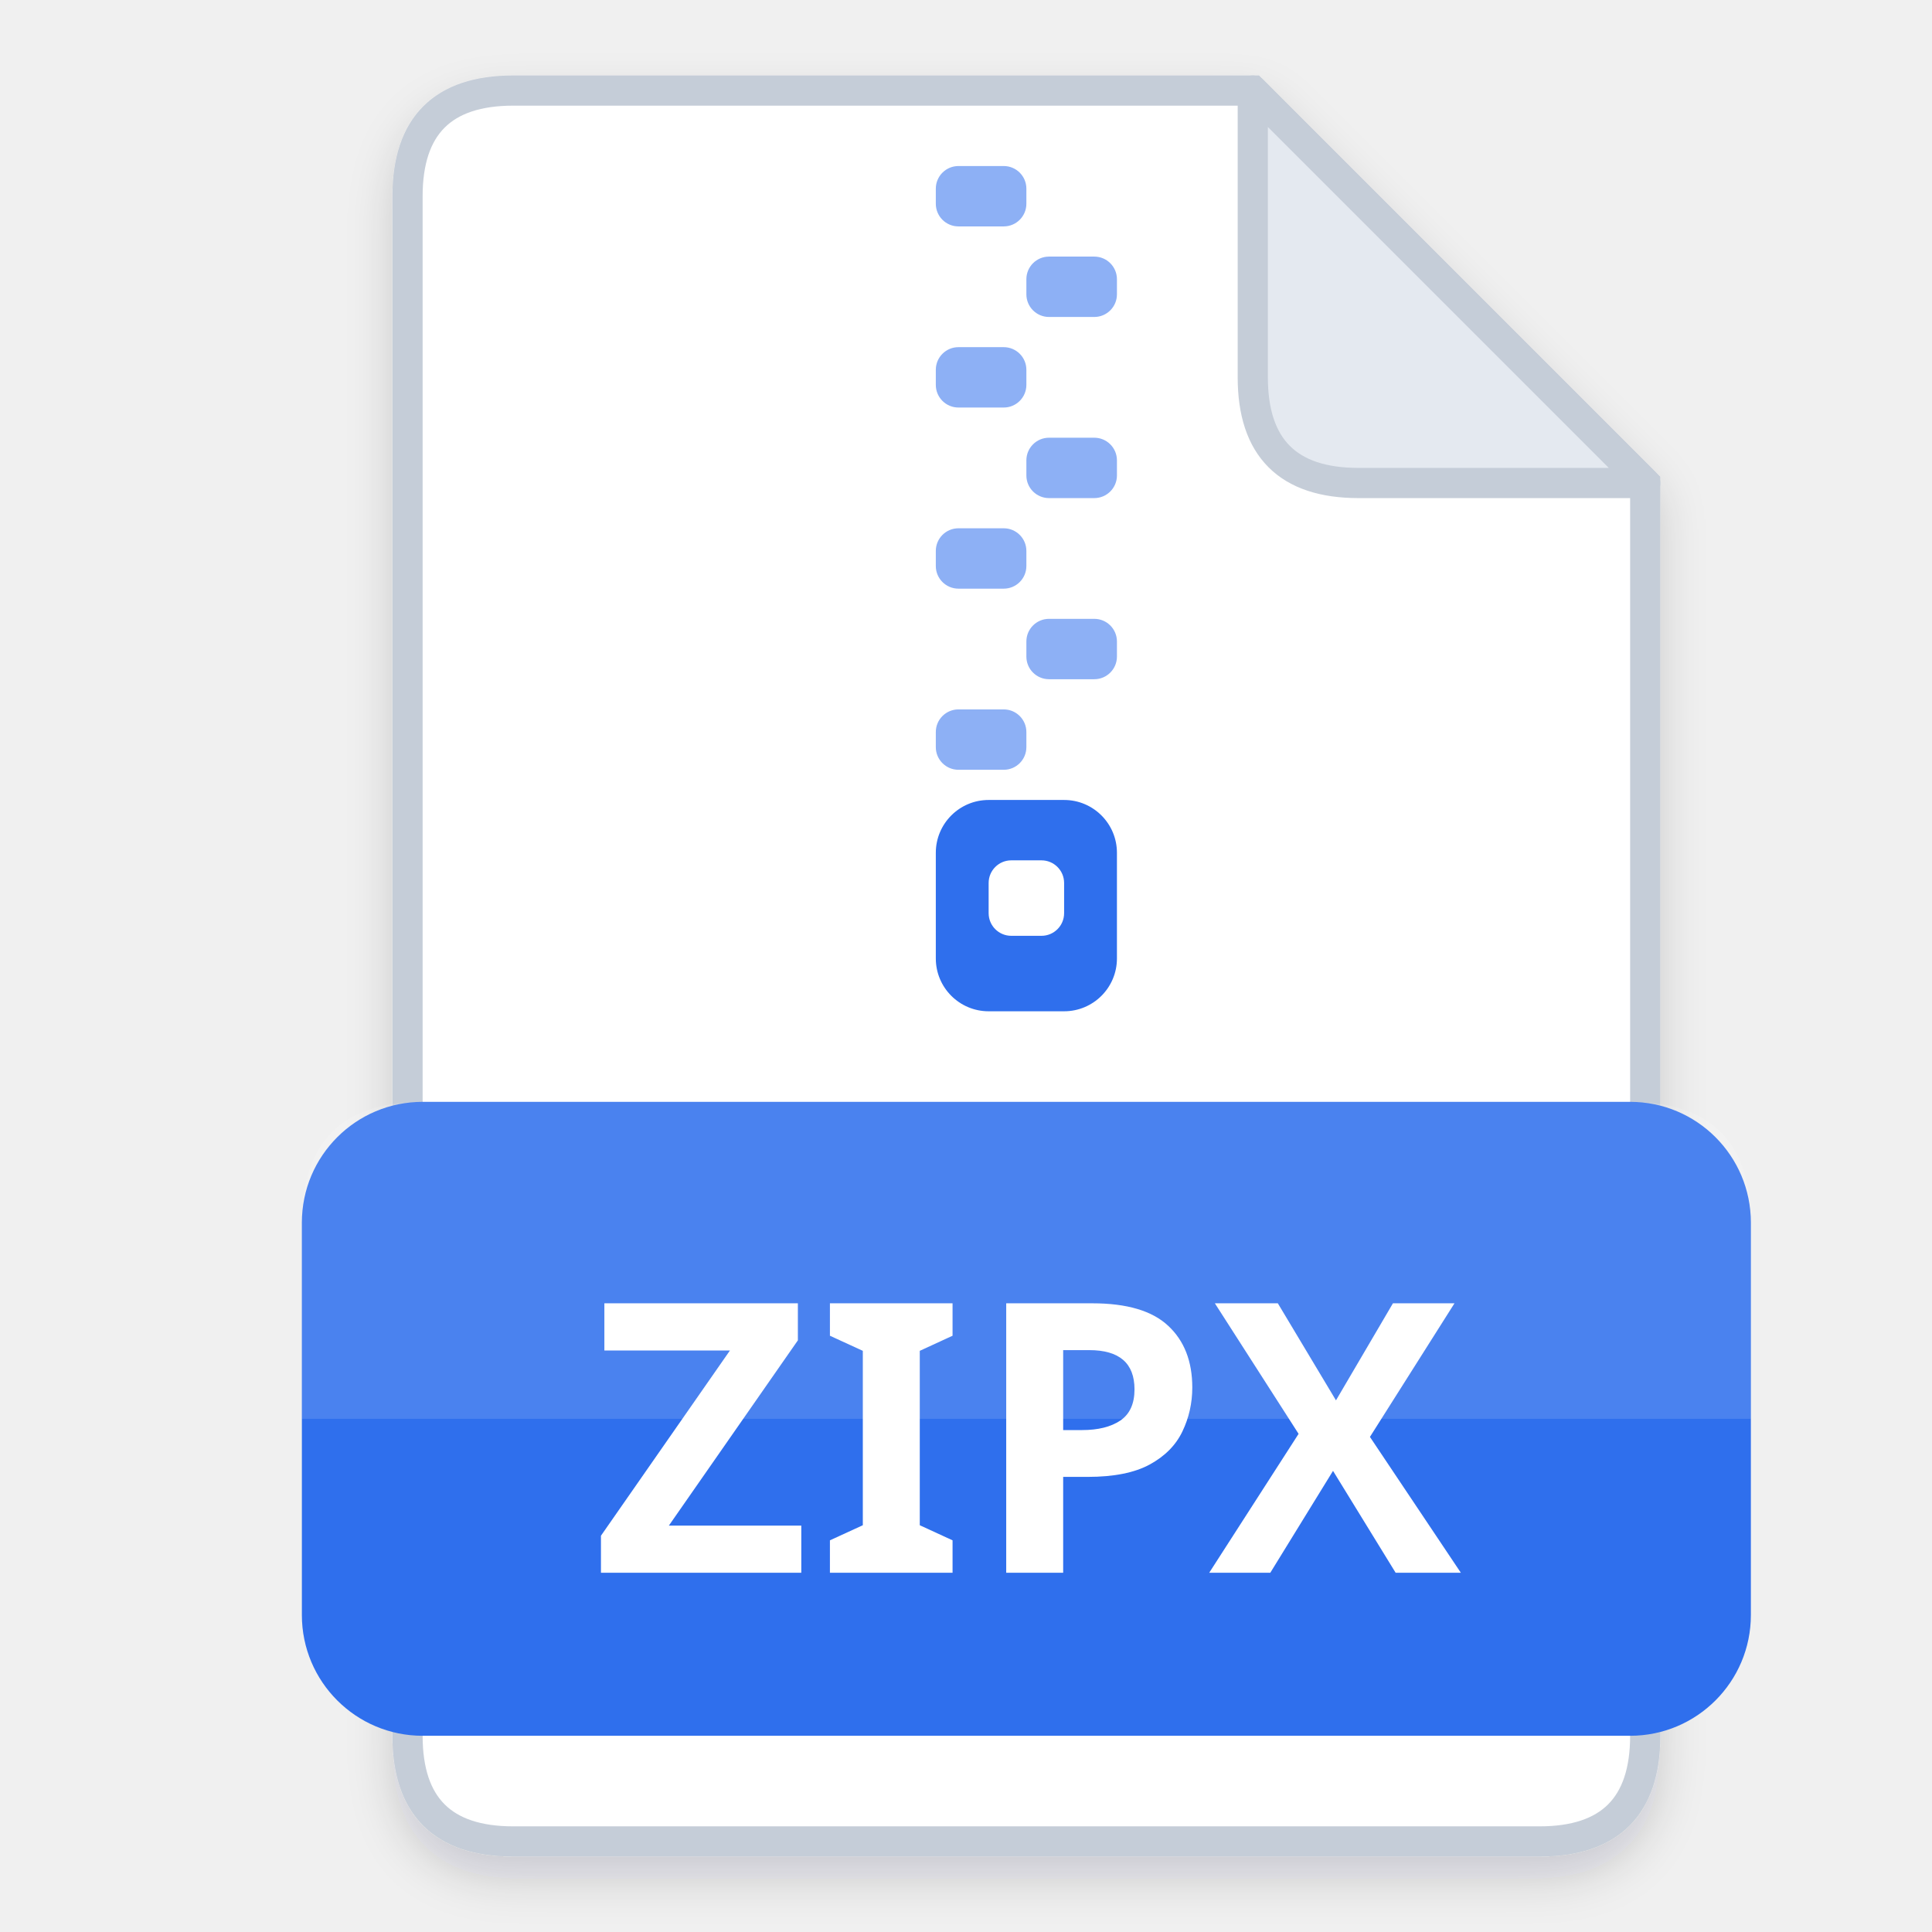
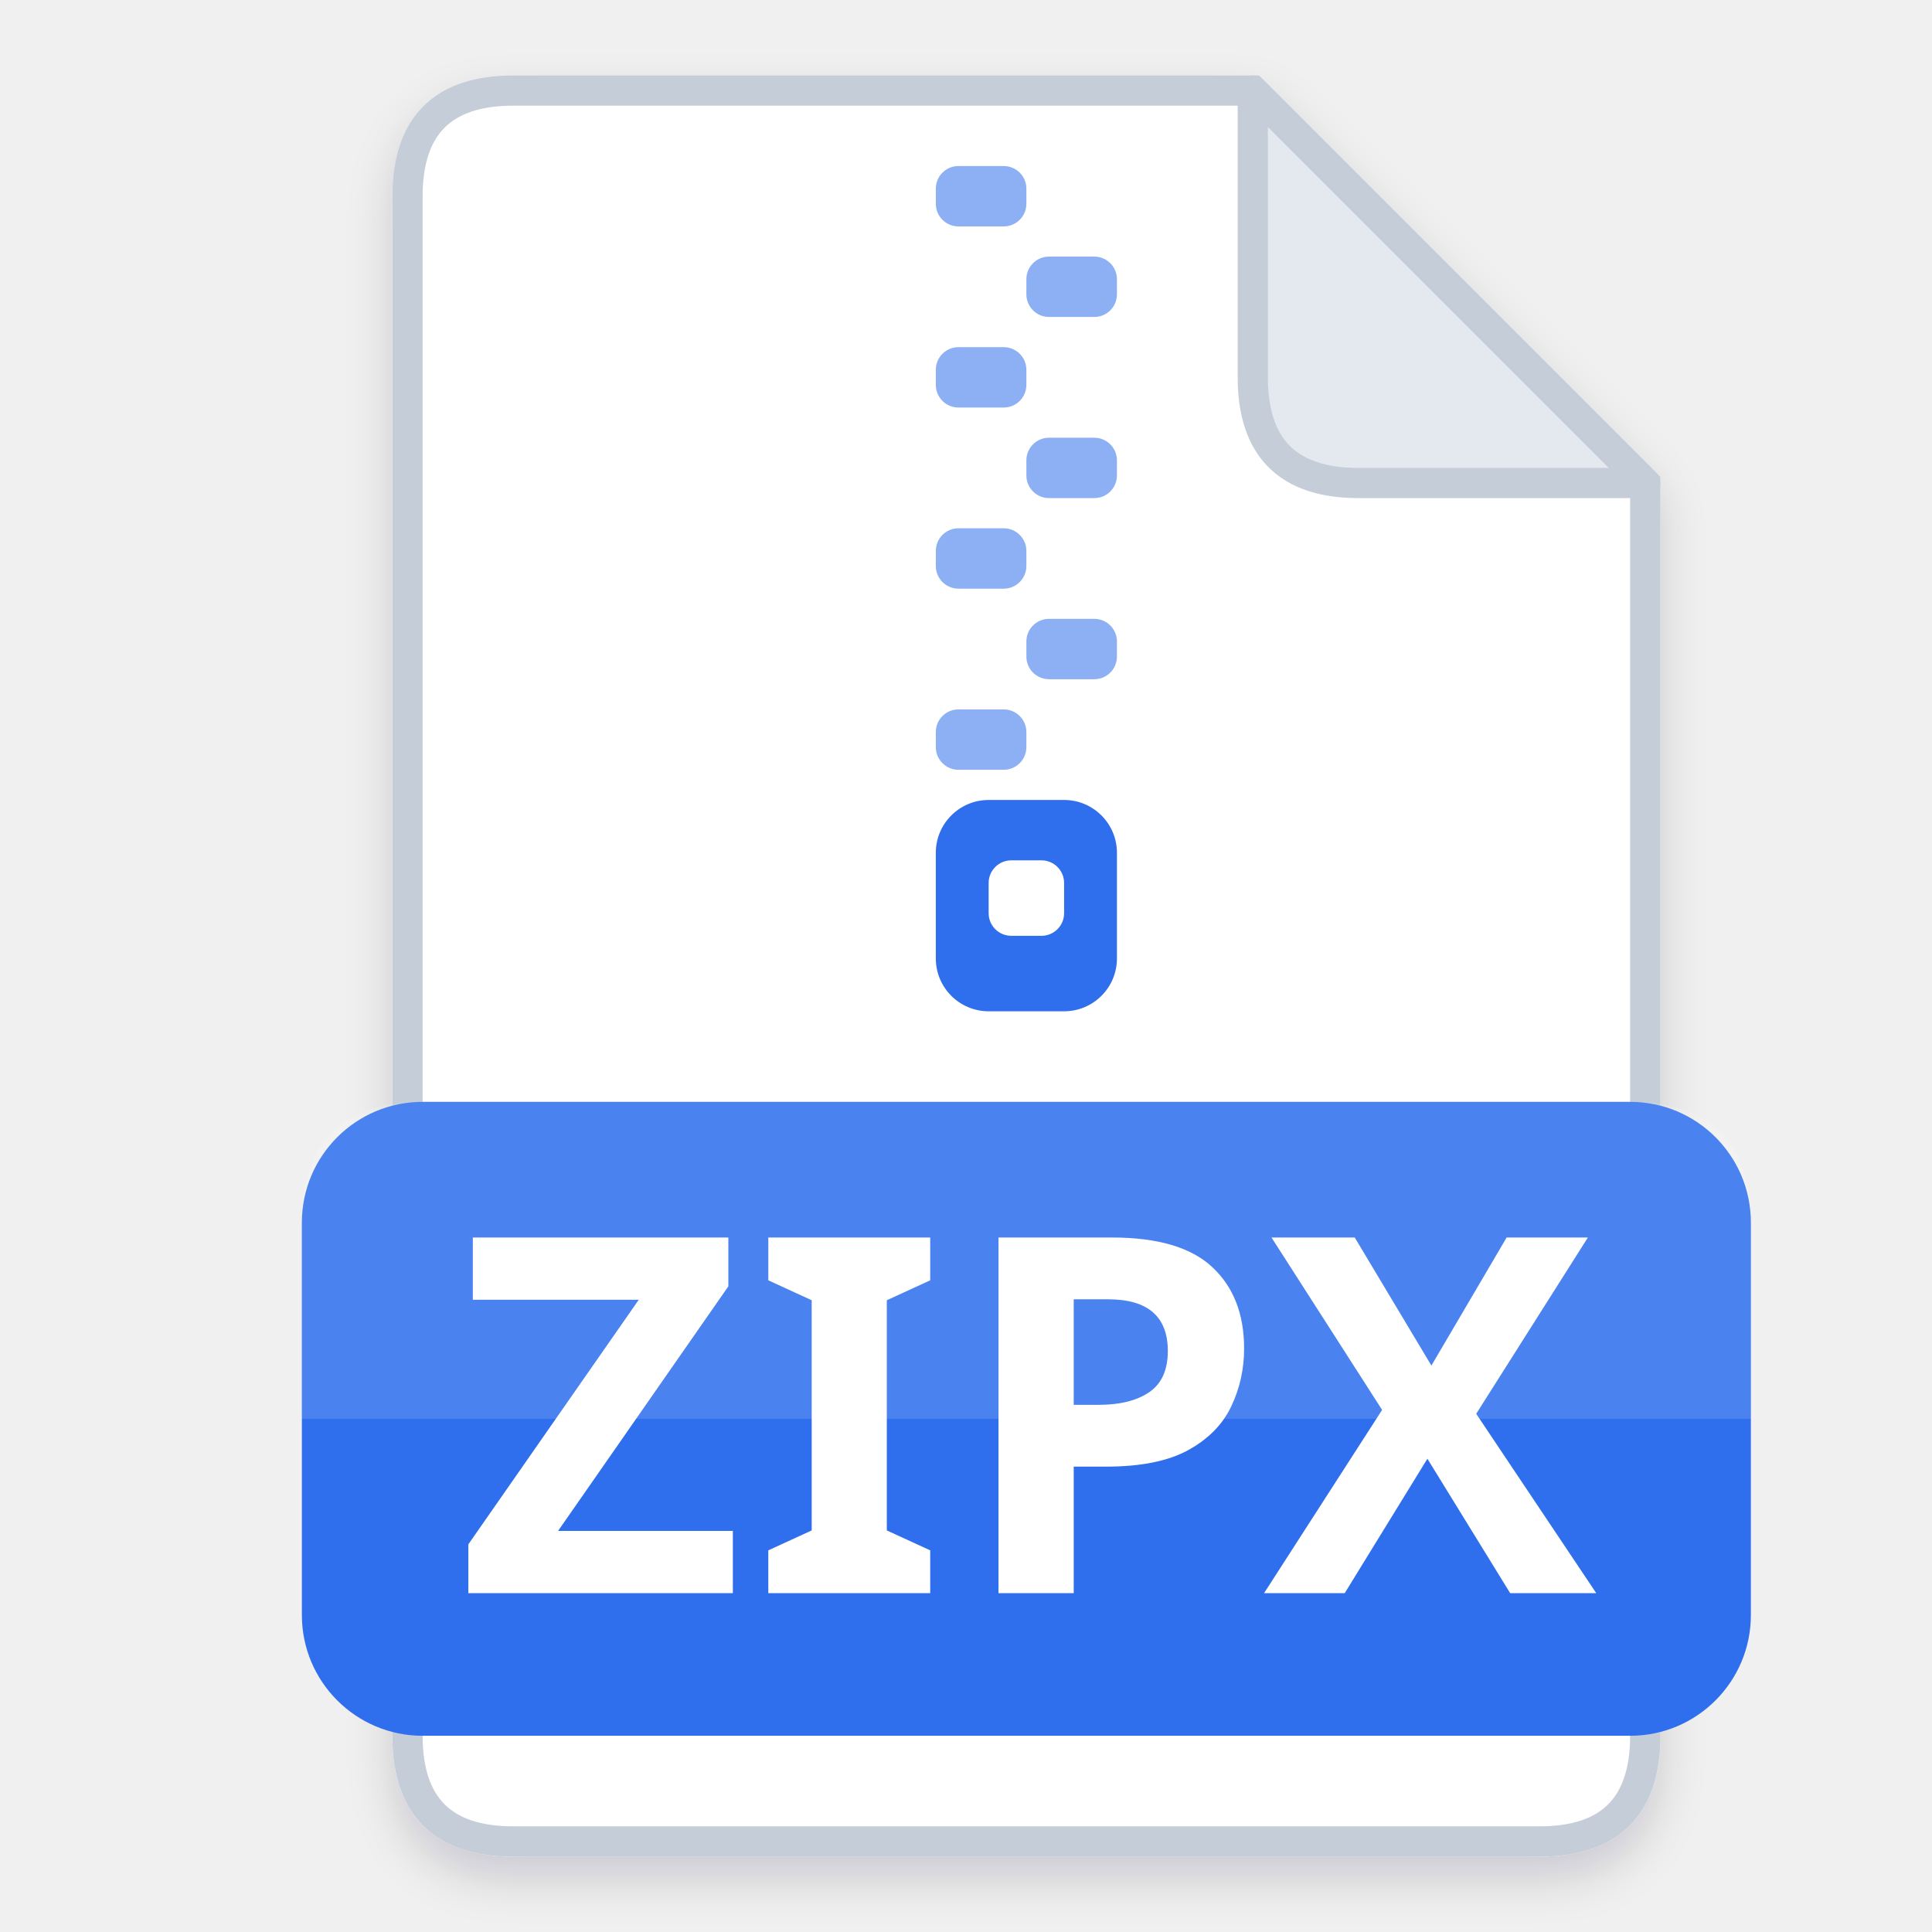
<svg xmlns="http://www.w3.org/2000/svg" width="256" height="256" viewBox="0 0 256 256">
  <defs>
    <filter id="s" x="-20%" y="-20%" width="140%" height="140%">
      <feDropShadow dx="0" dy="3" stdDeviation="3" flood-color="#0F172A" flood-opacity="0.16" />
    </filter>
  </defs>
  <path d="M68 12 H166 L218 64 V230 Q218 244 204 244 H68 Q54 244 54 230 V26 Q54 12 68 12 Z" fill="#FFFFFF" stroke="#C5CDD8" stroke-width="4" filter="url(#s)" />
  <path d="M166 12 V50 Q166 64 180 64 H218 Z" fill="#E4E9F0" stroke="#C5CDD8" stroke-width="4" stroke-linejoin="round" />
  <g fill="#2F6FED" opacity="0.55">
    <rect x="124" y="22" width="12" height="8" rx="3" />
    <rect x="136" y="34" width="12" height="8" rx="3" />
    <rect x="124" y="46" width="12" height="8" rx="3" />
    <rect x="136" y="58" width="12" height="8" rx="3" />
    <rect x="124" y="70" width="12" height="8" rx="3" />
    <rect x="136" y="82" width="12" height="8" rx="3" />
    <rect x="124" y="94" width="12" height="8" rx="3" />
  </g>
  <rect x="124" y="106" width="24" height="28" rx="7" fill="#2F6FED" />
  <rect x="131" y="114" width="10" height="10" rx="3" fill="#FFFFFF" />
  <rect x="40" y="146" width="192" height="84" rx="16" fill="#2F6FED" />
  <path d="M40 162 Q40 146 56 146 H216 Q232 146 232 162 V188 H40 Z" fill="#FFFFFF" opacity="0.13" />
-   <text x="136" y="189" text-anchor="middle" dominant-baseline="central" font-family="Segoe UI" font-size="50" font-weight="700" letter-spacing="1" fill="#FFFFFF">ZIPX</text>
+   <text x="136" y="211.1" text-anchor="middle" font-family="Segoe UI" font-size="66" font-weight="700" letter-spacing="1" fill="#FFFFFF">ZIPX</text>
</svg>
